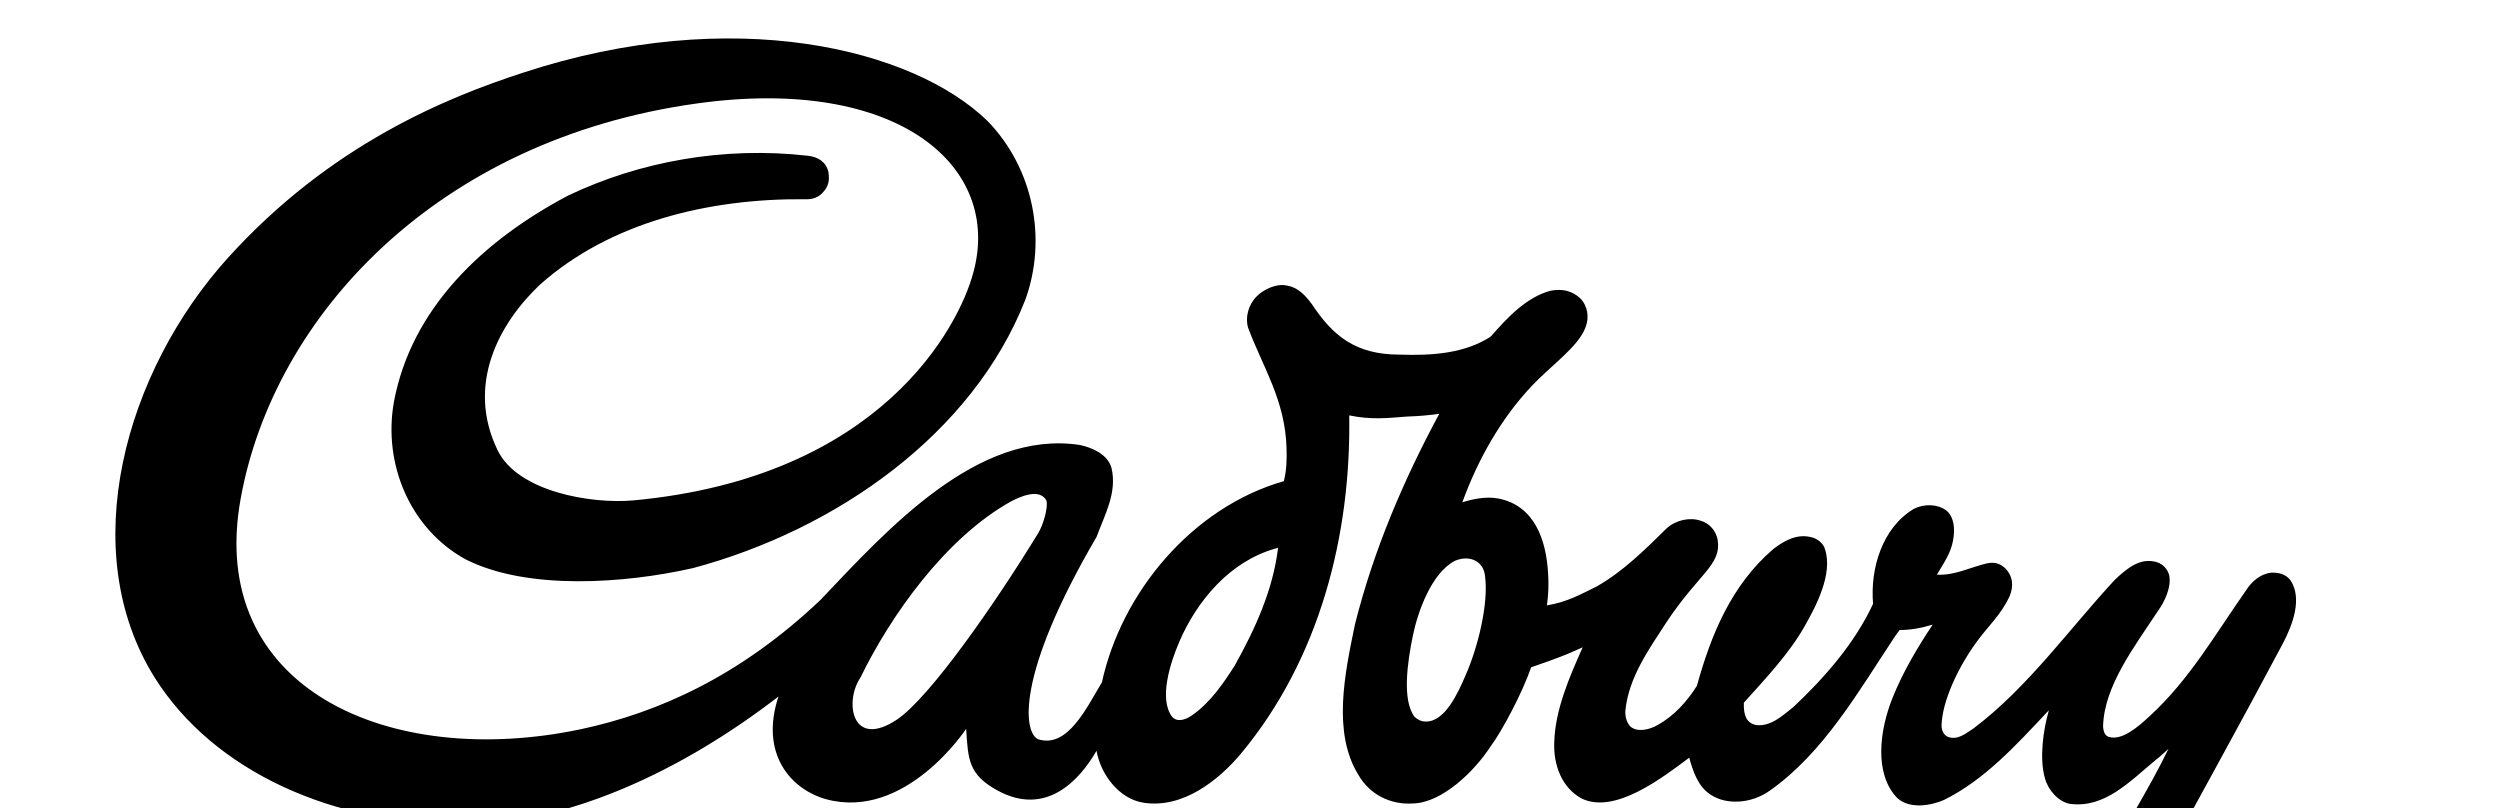
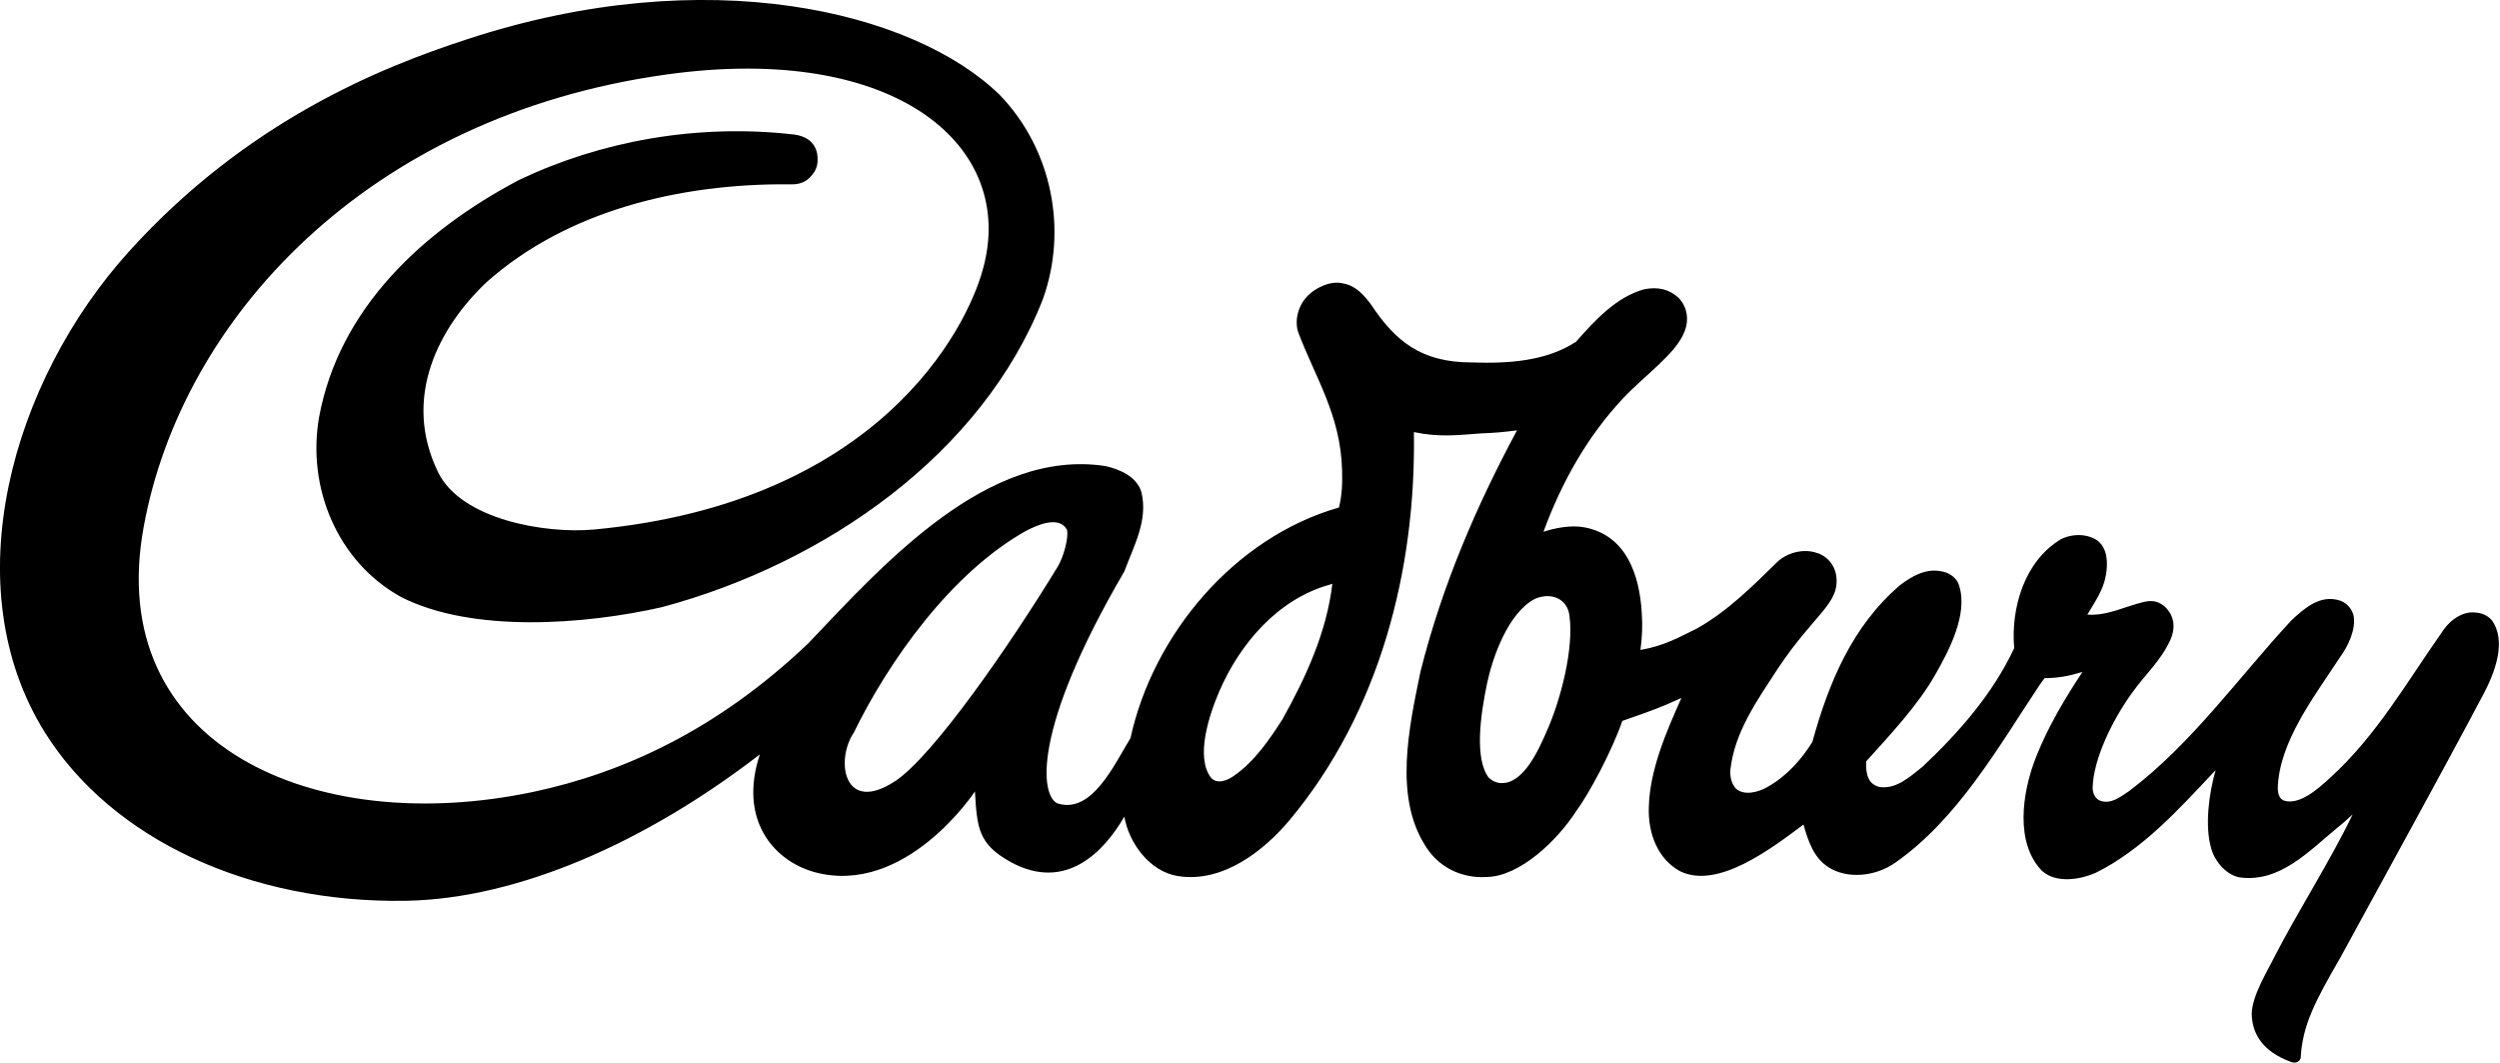
- <svg xmlns="http://www.w3.org/2000/svg" id="cadbury-logo" viewBox="-30 -10 650 210">
-   <path d="M232.8 120.4c-17 9.5-31.2 29.6-39.1 45.8-4.2 6.2-2.3 18.7 9.5 10.9 8.6-5.8 25.7-30.4 36.8-48.6 1.2-2 2.5-6.3 2.1-8.3-1.8-3.5-7.2-.9-9.3.2m68.9 12.2c-11.9 3.3-20.5 13.6-25.1 24.3-2.4 5.6-5.3 14.8-1.9 19.4 1.4 1.7 3.8.7 5.2-.3 4.8-3.3 8.2-8.4 11.1-12.9 5.3-9.5 10-19.7 11.3-30.7l-.6.2zm46.6 3.2c-6.2 3.2-9.7 13.5-10.9 19.2-1.5 7.2-2.9 17.1.4 21.4.8.7 1.7 1.2 2.9 1.2 5 .1 8.4-7.5 10.3-11.9 3.2-7.2 6.1-18.7 5.1-26-.4-3.8-4-5.5-7.8-3.9M226.8 21.5c11.9 12.3 15.5 30.6 9.8 46.4-13.7 34.9-49.1 59.8-86.4 69.8-17.6 4-43.1 5.9-59.2-2.3-14.5-8-21.4-24.9-18.6-40.8 4.5-24.4 23.2-42.1 45.4-53.8 18.5-8.8 40.3-12.8 62.3-10.3 2.5.3 4.7 1.5 5.3 4.3.3 2.1 0 3.4-1 4.7-1.5 2-3.3 2.4-5.3 2.3-24.9-.2-50.5 6-68.7 22.2-10.7 10.1-19.3 26.1-11 43.1 5.2 10.7 24.2 14 35.3 13 64.6-6 84.6-45.4 88.3-59 7.8-27.8-19.5-51.5-71.8-44.2-67.8 9.4-110 55.4-118.6 102.6-9.1 49.5 38.6 70.6 88.4 60.1 20.2-4.3 41.6-13.9 62.4-33.7 17.2-18.1 40.7-44.3 67.4-40.2 3.2.7 7.2 2.4 8.2 6 1.5 6.4-1.8 12.2-3.9 17.9-21.1 36.1-19 50.8-15.2 52.6 7.8 2.5 12.8-8.6 16.6-14.8 5.1-23.4 23.5-45.5 47.3-52.3.7-2.8.8-5.6.7-8.5-.3-12.5-6.2-21.2-10-31.4-.8-2.7.1-6 2.2-8.1 1.6-1.7 5.2-3.6 8.1-2.8 2.9.5 4.8 2.8 6.3 4.8 5.5 8.3 11.4 13.1 22.8 13.1 8.4.3 17-.3 23.7-4.7 4.3-4.9 9.2-10.2 15.5-11.9 3.1-.6 5.6 0 7.7 1.9 2 2 2.5 5 1.4 7.7-1.9 5-8.9 9.8-13.9 15.1-8.1 8.6-14 19.1-18.1 30.3 2.5-.8 6.1-1.6 9.3-1 9.5 1.8 12.5 10.8 13 19.4.2 2.7.1 5.6-.3 8.4 5.4-.9 8.8-2.9 12.9-4.9 6.9-3.9 12.6-9.6 18.2-15.1 2.4-2.2 6.1-3 8.9-2 2.2.6 4 2.6 4.4 5 1 6.5-4.8 8.6-13.2 21.2-4.6 7.1-9.9 14.4-10.8 23.1-.1 1.6.3 3.1 1.3 4.2 1.9 1.6 5 .8 7.1-.4 4.3-2.4 7.7-6.2 10.2-10.2 3.7-13.4 9-26.2 19.8-35.5 2.7-2.1 6-4 9.6-3.2 1.9.3 3.5 1.7 3.9 3.2 2.1 6.4-2.3 14.8-5.4 20.2-3.9 6.9-10.2 13.6-15.7 19.7-.1 3.2.6 5.2 3.1 5.8 3.8.5 6.8-2.3 9.7-4.6 8.2-7.7 16-16.6 20.8-26.9-.8-9.2 2.4-19.8 10.6-24.7 2.8-1.4 6.1-1.2 8.3.3 2.3 1.8 2.4 5.1 1.9 7.9-.6 3.4-2.5 6-4.2 8.9 4.6.3 8.6-1.9 12.9-2.9 2.2-.5 3.5.1 4.7 1.1 2.2 2.1 2.4 4.8 1.3 7.4-2.3 5-5.5 7.6-8.8 12.2-4.6 6.4-8.7 15-8.9 21.4 0 1.5.7 2.6 1.7 3 2.5.9 4.6-.9 6.6-2.2 14.2-10.7 25-26 36.8-38.7 3.1-2.9 6.6-5.9 11-4.5 1.5.5 2.7 1.8 3.1 3.4.6 3.1-1.2 6.9-3.1 9.5-5.9 9-13.8 19.2-14.1 29.7.1 1.9.7 2.5 1.5 2.8 3.4 1 7.5-2.5 10.6-5.4 10.3-9.4 17.2-21.5 25-32.6 1.5-2.4 3.8-4.4 6.6-4.7 2-.1 3.7.4 4.9 1.8 3.4 4.8.6 11.9-1.8 16.5-10.5 19.8-21.6 39.8-32.6 60-5.6 9.7-8.6 15.2-9 22.8-.3.8-1.1 1.3-2.3.8-6.2-2.3-8.7-6.2-8.8-10.8 0-4.1 3.7-10 5-12.7 5.5-10.7 12.8-22 17.9-32.6-.7.6-2 1.9-3.2 2.8-6.8 5.6-13.3 12.7-22.4 11.5-3-.5-5.7-3.6-6.5-6.6-1.5-5.1-.5-12.5 1-17.7l-.5.5c-7.8 8.3-16.2 17.6-26.8 22.8-3.2 1.4-8.8 2.5-12.1-.5-6.1-6.3-4.6-17.6-1.3-25.9 2.7-6.8 6.5-13.2 10.5-19.2-3 .9-5.6 1.4-8.6 1.4l-1.1 1.5c-9.5 14.3-18.6 30.4-32.7 40.3-4.8 3.4-11.2 3.7-15.2 1.1-3.4-2.1-4.7-6.1-5.7-9.7-7.1 5.3-19.4 14.8-28 10.6-5.1-2.8-7.3-8.6-7.1-14.5.2-8.5 4-17.2 7.4-24.8-1.3.6-2.1.9-3.4 1.5-3.3 1.4-6.6 2.5-10 3.7-2.4 6.9-7.6 16.6-10.5 20.5-4.2 6.5-12.6 14.7-20.2 14.9-6 .4-11.3-2.4-14.2-7.4-6.8-11-3.6-26.2-.9-39.2 4.9-19.5 12.7-37.6 21.9-54.7-3 .4-5.3.6-8.3.7-5.3.4-9.3.9-15.1-.3.5 31.2-7.7 63.4-28.2 88-5.8 6.9-15.1 14.3-25.3 12.7-6.5-1-11.2-7.6-12.2-13.5-4.5 7.8-13.2 17.2-25.8 10.3-7.4-4.1-7.6-7.8-8.1-16 0 0-15.7 23.9-36.4 18.3-9.3-2.6-17.3-11.9-12.4-26.7-25.7 19.8-54.6 32.7-80.2 33.2-35.5.6-66.7-13.9-81.9-38-20.9-33.2-7.7-79.8 19-109.3s57-41.7 76.7-48.1C160.5-9 207.4 2.6 226.8 21.5" />
+ <svg xmlns="http://www.w3.org/2000/svg" width="567" height="241" viewBox="0 0 567 241">
+   <path d="M233.8,121.4 C216.8,130.9 202.6,151 194.7,167.2 C190.5,173.4 192.4,185.9 204.2,178.1 C212.8,172.3 229.9,147.7 241,129.5 C242.2,127.5 243.5,123.2 243.1,121.2 C241.3,117.7 235.9,120.3 233.8,121.4 Z M302.7,133.6 C290.8,136.9 282.2,147.2 277.6,157.9 C275.2,163.5 272.3,172.7 275.7,177.3 C277.1,179 279.5,178 280.9,177 C285.7,173.7 289.1,168.6 292,164.1 C297.3,154.6 302,144.4 303.3,133.4 L302.7,133.6 Z M349.3,136.8 C343.1,140 339.6,150.3 338.4,156 C336.9,163.2 335.5,173.1 338.8,177.4 C339.6,178.1 340.5,178.6 341.7,178.6 C346.7,178.7 350.1,171.1 352,166.7 C355.2,159.5 358.1,148 357.1,140.7 C356.7,136.9 353.1,135.2 349.3,136.8 Z M227.8,22.5 C239.7,34.8 243.3,53.1 237.6,68.9 C223.9,103.8 188.5,128.7 151.2,138.7 C133.6,142.7 108.1,144.6 92,136.4 C77.5,128.4 70.6,111.5 73.4,95.6 C77.9,71.2 96.6,53.5 118.8,41.8 C137.3,33 159.1,29 181.1,31.5 C183.6,31.8 185.8,33 186.4,35.8 C186.7,37.9 186.4,39.2 185.4,40.5 C183.9,42.5 182.1,42.9 180.1,42.8 C155.2,42.6 129.6,48.8 111.4,65 C100.7,75.1 92.1,91.1 100.4,108.1 C105.6,118.8 124.6,122.1 135.7,121.1 C200.3,115.1 220.3,75.7 224,62.1 C231.8,34.3 204.5,10.6 152.2,17.9 C84.4,27.3 42.2,73.3 33.6,120.5 C24.5,170 72.2,191.1 122,180.6 C142.2,176.3 163.6,166.7 184.4,146.9 C201.6,128.8 225.1,102.6 251.8,106.7 C255,107.4 259,109.1 260,112.7 C261.5,119.1 258.2,124.9 256.1,130.6 C235,166.7 237.1,181.4 240.9,183.2 C248.7,185.7 253.7,174.6 257.5,168.4 C262.6,145 281,122.9 304.8,116.1 C305.5,113.3 305.6,110.5 305.5,107.6 C305.2,95.1 299.3,86.4 295.5,76.2 C294.7,73.5 295.6,70.2 297.7,68.1 C299.3,66.4 302.9,64.5 305.8,65.3 C308.7,65.8 310.6,68.1 312.1,70.1 C317.6,78.4 323.5,83.2 334.9,83.2 C343.3,83.5 351.9,82.9 358.6,78.5 C362.9,73.6 367.8,68.3 374.1,66.6 C377.2,66 379.7,66.6 381.8,68.5 C383.8,70.5 384.3,73.5 383.2,76.2 C381.3,81.2 374.3,86 369.3,91.3 C361.2,99.9 355.3,110.4 351.2,121.6 C353.7,120.8 357.3,120 360.5,120.6 C370,122.4 373,131.4 373.5,140 C373.7,142.7 373.6,145.6 373.2,148.4 C378.6,147.5 382,145.5 386.1,143.5 C393,139.6 398.7,133.9 404.3,128.4 C406.7,126.2 410.4,125.4 413.2,126.4 C415.4,127 417.2,129 417.6,131.4 C418.6,137.9 412.8,140 404.4,152.6 C399.8,159.7 394.5,167 393.6,175.7 C393.5,177.3 393.9,178.8 394.9,179.9 C396.8,181.5 399.9,180.7 402,179.5 C406.3,177.1 409.7,173.3 412.2,169.3 C415.9,155.9 421.2,143.1 432,133.8 C434.7,131.7 438,129.8 441.6,130.6 C443.5,130.9 445.1,132.3 445.5,133.8 C447.6,140.2 443.2,148.6 440.1,154 C436.2,160.9 429.9,167.6 424.4,173.7 C424.3,176.9 425,178.9 427.5,179.5 C431.3,180 434.3,177.2 437.2,174.9 C445.4,167.2 453.2,158.3 458,148 C457.2,138.8 460.4,128.2 468.6,123.3 C471.4,121.9 474.7,122.1 476.9,123.6 C479.2,125.4 479.3,128.7 478.8,131.5 C478.2,134.9 476.3,137.5 474.6,140.4 C479.2,140.7 483.2,138.5 487.5,137.5 C489.7,137 491,137.6 492.2,138.6 C494.4,140.7 494.6,143.4 493.5,146 C491.2,151 488,153.6 484.7,158.2 C480.1,164.6 476,173.2 475.8,179.6 C475.8,181.1 476.5,182.2 477.5,182.6 C480,183.5 482.1,181.7 484.1,180.4 C498.3,169.7 509.1,154.4 520.9,141.7 C524,138.8 527.5,135.8 531.9,137.2 C533.4,137.7 534.6,139 535,140.6 C535.6,143.7 533.8,147.5 531.9,150.1 C526,159.1 518.1,169.3 517.8,179.8 C517.9,181.7 518.5,182.3 519.3,182.6 C522.7,183.6 526.8,180.1 529.9,177.2 C540.2,167.8 547.1,155.7 554.9,144.6 C556.4,142.2 558.7,140.2 561.5,139.9 C563.5,139.8 565.2,140.3 566.4,141.7 C569.8,146.5 567,153.6 564.6,158.2 C554.1,178 543,198 532,218.2 C526.4,227.9 523.4,233.4 523,241 C522.7,241.8 521.9,242.3 520.7,241.8 C514.5,239.5 512,235.6 511.9,231 C511.9,226.9 515.6,221 516.9,218.3 C522.4,207.6 529.7,196.3 534.8,185.7 C534.1,186.3 532.8,187.6 531.6,188.5 C524.8,194.1 518.3,201.2 509.2,200 C506.2,199.5 503.5,196.4 502.7,193.4 C501.2,188.3 502.2,180.9 503.7,175.7 L503.2,176.2 C495.4,184.5 487,193.8 476.4,199 C473.2,200.4 467.6,201.5 464.3,198.5 C458.2,192.2 459.7,180.9 463,172.6 C465.7,165.8 469.5,159.4 473.5,153.4 C470.5,154.3 467.9,154.8 464.9,154.8 L463.8,156.3 C454.3,170.6 445.2,186.7 431.1,196.6 C426.3,200 419.9,200.3 415.9,197.7 C412.5,195.6 411.2,191.6 410.2,188 C403.1,193.3 390.8,202.8 382.2,198.6 C377.1,195.8 374.9,190 375.1,184.1 C375.3,175.6 379.1,166.9 382.5,159.3 C381.2,159.9 380.4,160.2 379.1,160.8 C375.8,162.2 372.5,163.3 369.1,164.5 C366.7,171.4 361.5,181.1 358.6,185 C354.4,191.5 346,199.7 338.4,199.9 C332.4,200.3 327.1,197.5 324.2,192.5 C317.4,181.5 320.6,166.3 323.3,153.3 C328.2,133.8 336,115.7 345.2,98.6 C342.2,99 339.9,99.2 336.9,99.3 C331.6,99.7 327.6,100.2 321.8,99 C322.3,130.2 314.1,162.4 293.6,187 C287.8,193.9 278.5,201.3 268.3,199.7 C261.8,198.7 257.1,192.1 256.1,186.2 C251.6,194 242.9,203.4 230.3,196.5 C222.9,192.4 222.7,188.7 222.2,180.5 C222.2,180.5 206.5,204.4 185.8,198.8 C176.5,196.2 168.5,186.9 173.4,172.1 C147.7,191.9 118.8,204.8 93.2,205.3 C57.7,205.9 26.5,191.4 11.3,167.3 C-9.6,134.1 3.6,87.5 30.3,58 C57,28.5 87.3,16.3 107,9.9 C161.5,-8 208.4,3.6 227.8,22.5 Z" transform="translate(-1 -1)" />
</svg>
